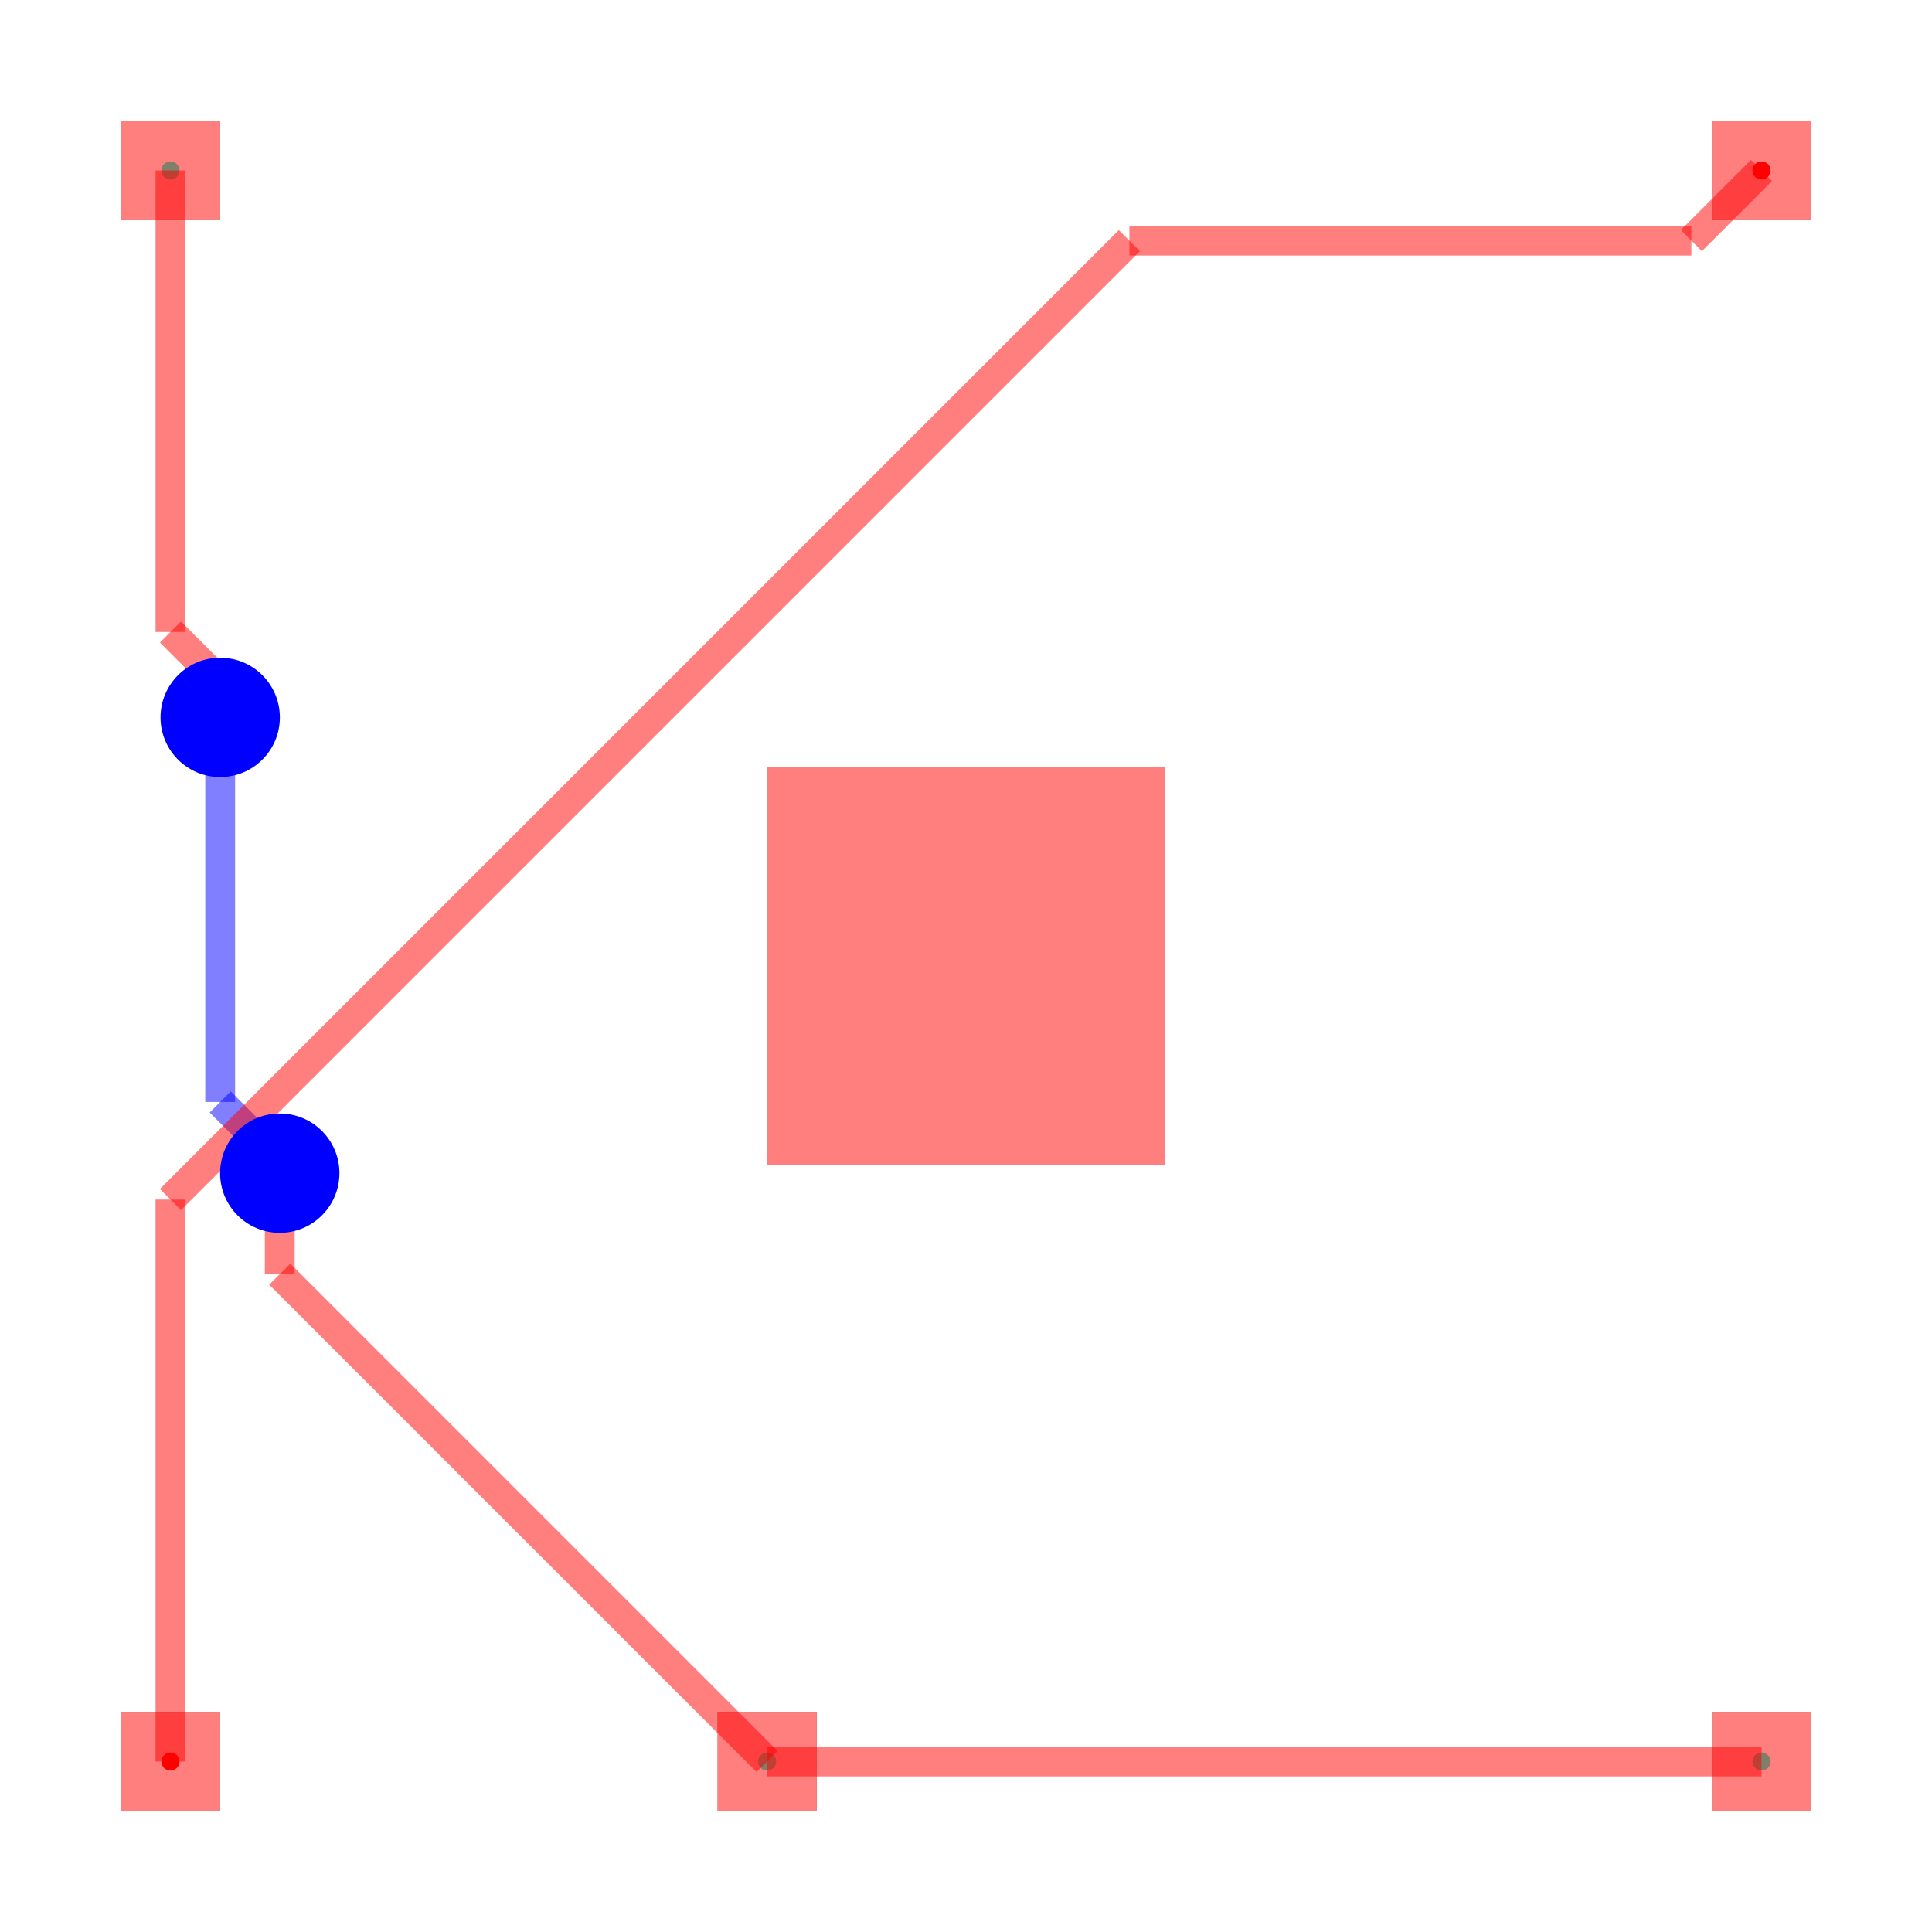
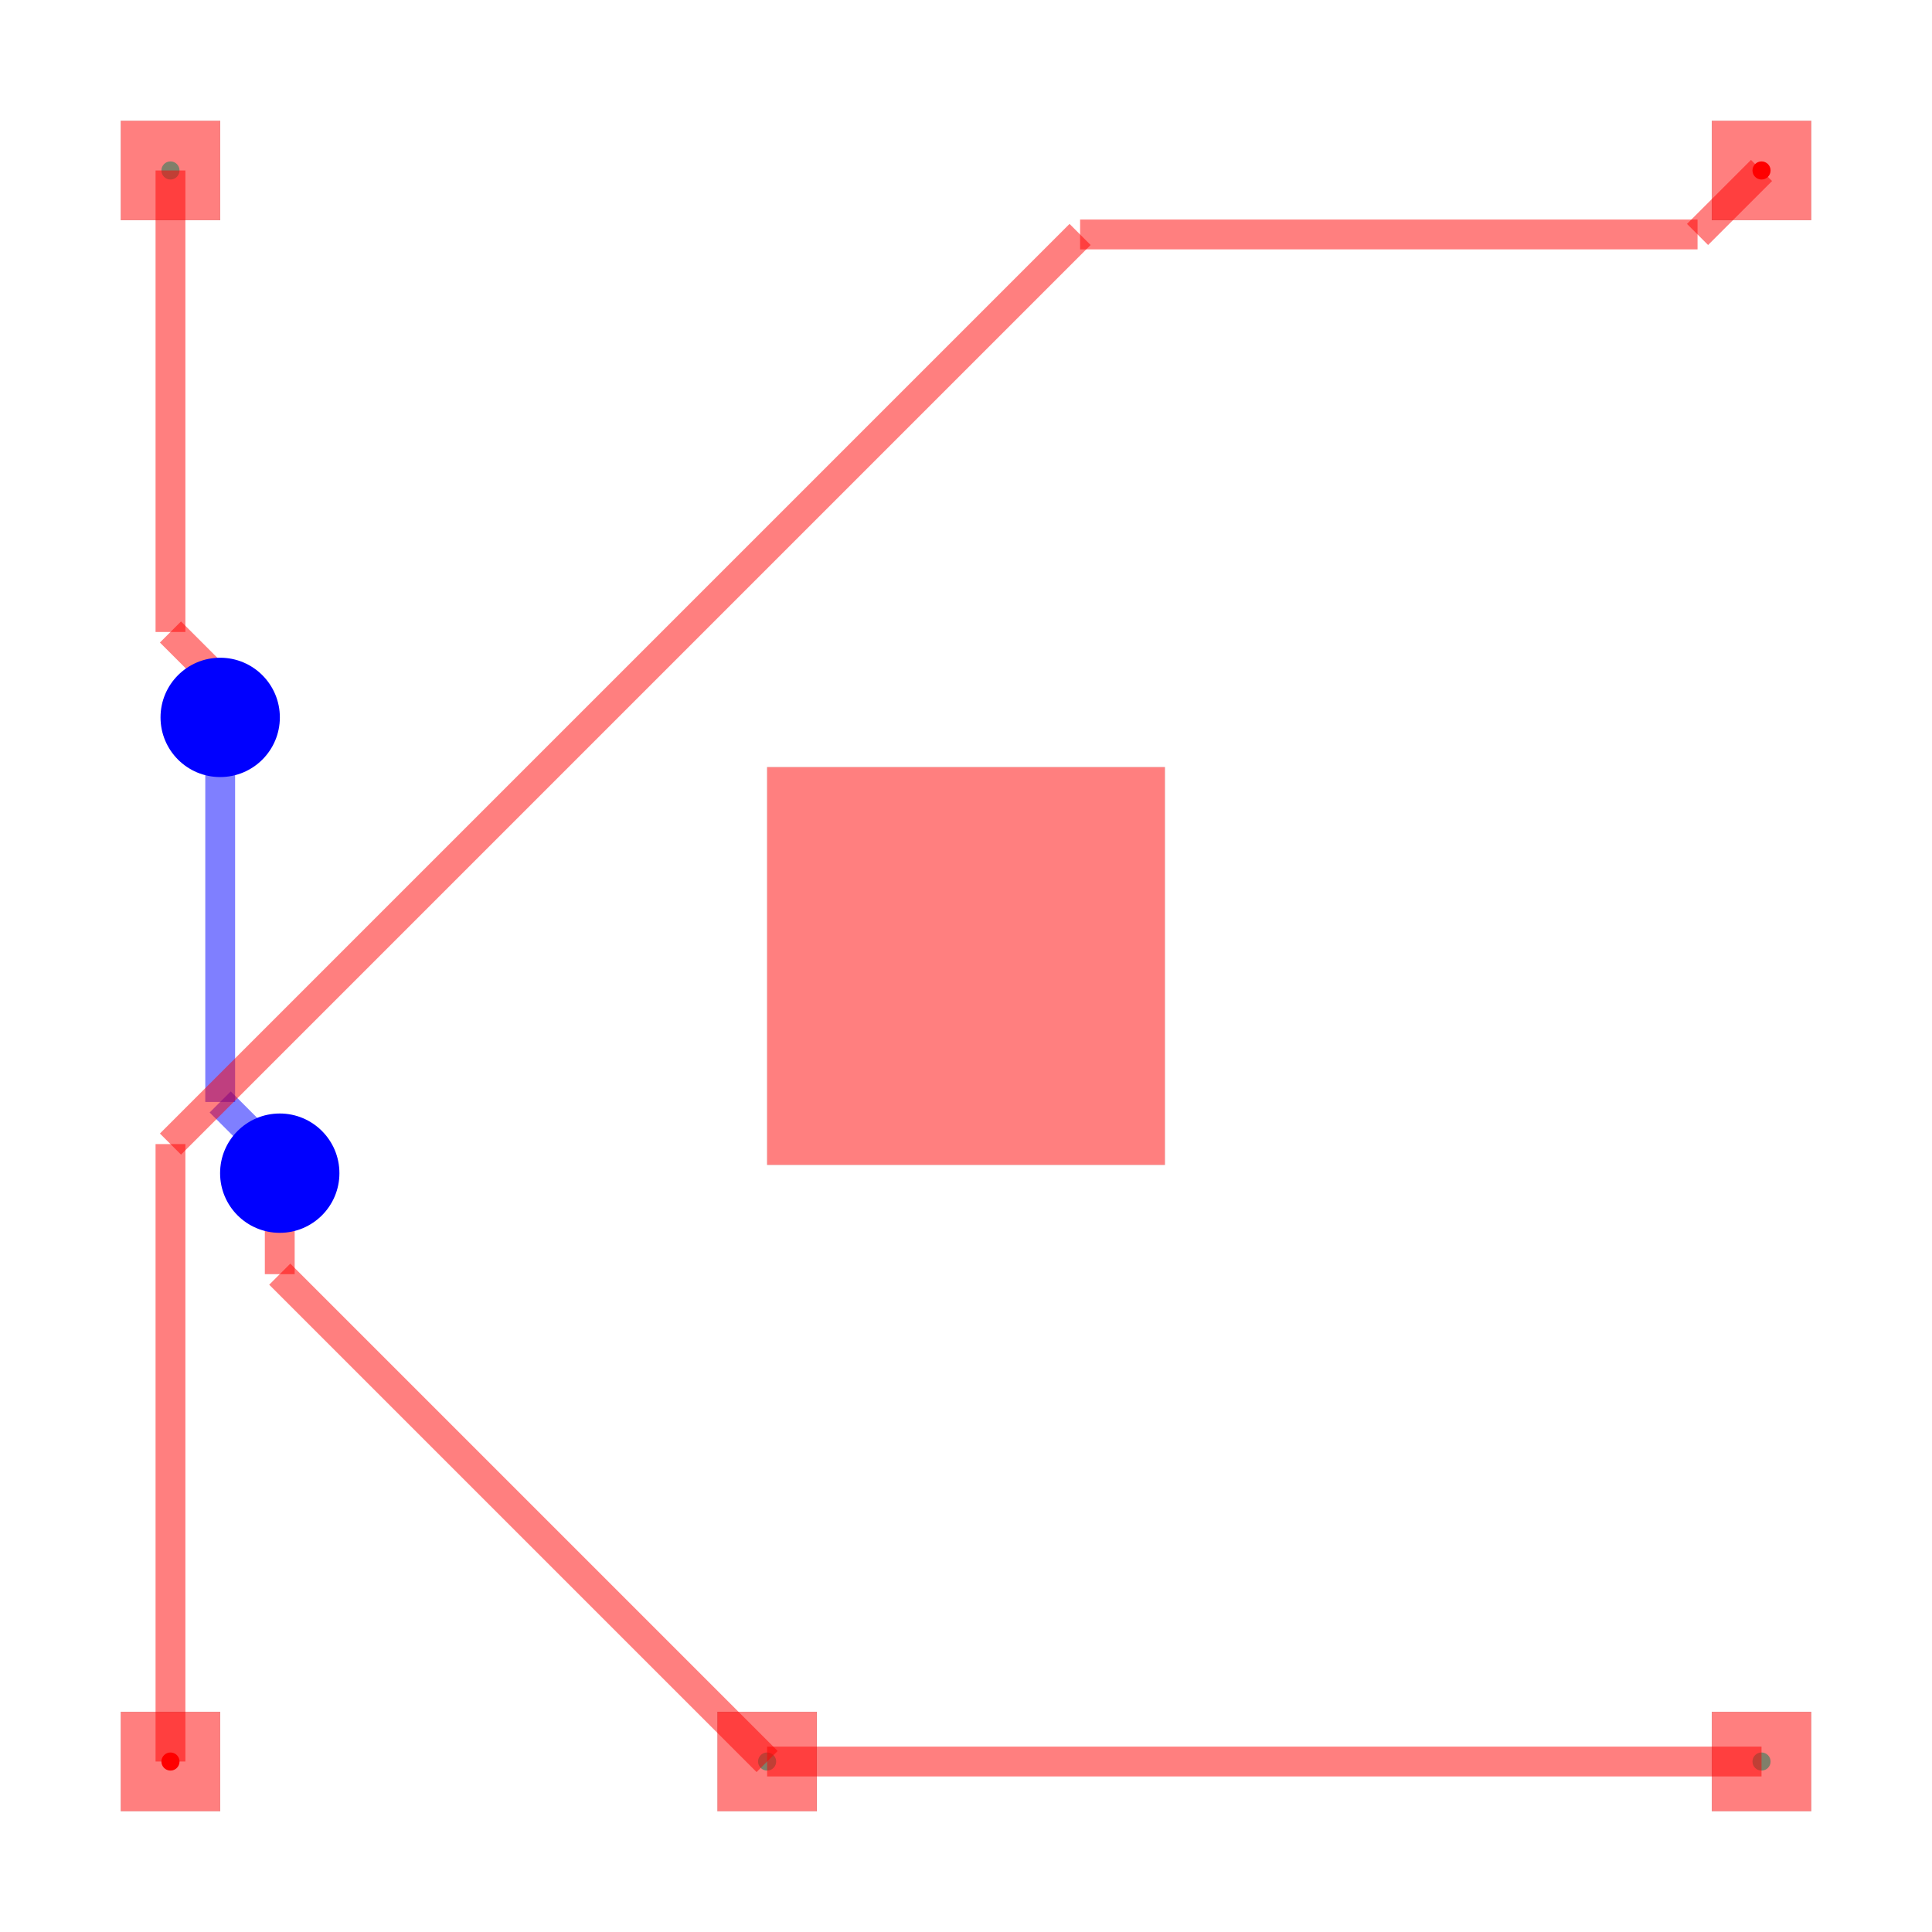
<svg xmlns="http://www.w3.org/2000/svg" width="640" height="640" viewBox="0 0 640 640">
  <g>
    <circle data-type="point" data-label="connection1 (top)" data-x="1" data-y="1" cx="56.471" cy="583.529" r="3" fill="hsl(0, 100%, 50%)" />
  </g>
  <g>
    <circle data-type="point" data-label="connection1 (top)" data-x="9" data-y="9" cx="583.529" cy="56.471" r="3" fill="hsl(0, 100%, 50%)" />
  </g>
  <g>
    <circle data-type="point" data-label="connection2 (top)" data-x="1" data-y="9" cx="56.471" cy="56.471" r="3" fill="hsl(170, 100%, 50%)" />
  </g>
  <g>
    <circle data-type="point" data-label="connection2 (top)" data-x="4" data-y="1" cx="254.118" cy="583.529" r="3" fill="hsl(170, 100%, 50%)" />
  </g>
  <g>
    <circle data-type="point" data-label="connection2 (top)" data-x="9" data-y="1" cx="583.529" cy="583.529" r="3" fill="hsl(170, 100%, 50%)" />
  </g>
  <polyline data-points="4,1 9,1" data-type="line" points="254.118,583.529 583.529,583.529" fill="none" stroke="rgba(255,0,0,0.5)" stroke-width="9.882" />
  <polyline data-points="9,1 9,1" data-type="line" points="583.529,583.529 583.529,583.529" fill="none" stroke="rgba(255,0,0,0.5)" stroke-width="9.882" />
  <polyline data-points="1,9 1,6.679452863353964" data-type="line" points="56.471,56.471 56.471,209.354" fill="none" stroke="rgba(255,0,0,0.5)" stroke-width="9.882" />
  <polyline data-points="1,6.679452863353964 1.2858905726707928,6.393562290683171" data-type="line" points="56.471,209.354 75.306,228.189" fill="none" stroke="rgba(255,0,0,0.5)" stroke-width="9.882" />
  <polyline data-points="1.2858905726707928,6.393562290683171 1.25,6.25" data-type="line" points="75.306,228.189 72.941,237.647" fill="none" stroke="rgba(255,0,0,0.5)" stroke-width="9.882" />
  <polyline data-points="1.25,6.25 1.25,4.316432833060041" data-type="line" points="72.941,237.647 72.941,365.035" fill="none" stroke="rgba(0,0,255,0.5)" stroke-width="9.882" />
  <polyline data-points="1.25,4.316432833060041 1.5258253480634925,4.040607484996549" data-type="line" points="72.941,365.035 91.113,383.207" fill="none" stroke="rgba(0,0,255,0.5)" stroke-width="9.882" />
  <polyline data-points="1.5258253480634925,4.040607484996549 1.5494791666666667,3.9583333333333335" data-type="line" points="91.113,383.207 92.672,388.627" fill="none" stroke="rgba(0,0,255,0.5)" stroke-width="9.882" />
  <polyline data-points="1.5494791666666667,3.9583333333333335 1.5494791666666667,3.450520833333333" data-type="line" points="92.672,388.627 92.672,422.083" fill="none" stroke="rgba(255,0,0,0.5)" stroke-width="9.882" />
  <polyline data-points="1.5494791666666667,3.450520833333333 4,1" data-type="line" points="92.672,422.083 254.118,583.529" fill="none" stroke="rgba(255,0,0,0.5)" stroke-width="9.882" />
-   <polyline data-points="1,1 1,3.825672770806647" data-type="line" points="56.471,583.529 56.471,397.367" fill="none" stroke="rgba(255,0,0,0.5)" stroke-width="9.882" />
-   <polyline data-points="1,3.825672770806647 5.821624203727425,8.647296974534072" data-type="line" points="56.471,397.367 374.131,79.707" fill="none" stroke="rgba(255,0,0,0.5)" stroke-width="9.882" />
-   <polyline data-points="5.821624203727425,8.647296974534072 8.647296974534072,8.647296974534072" data-type="line" points="374.131,79.707 560.293,79.707" fill="none" stroke="rgba(255,0,0,0.5)" stroke-width="9.882" />
-   <polyline data-points="8.647296974534072,8.647296974534072 9,9" data-type="line" points="560.293,79.707 583.529,56.471" fill="none" stroke="rgba(255,0,0,0.5)" stroke-width="9.882" />
+   <polyline data-points="1,1 1,4.104584868649823" data-type="line" points="56.471,583.529 56.471,378.992" fill="none" stroke="rgba(255,0,0,0.5)" stroke-width="9.882" />
+   <polyline data-points="1,4.104584868649823 5.5737023389779345,8.678287207627758" data-type="line" points="56.471,378.992 357.797,77.666" fill="none" stroke="rgba(255,0,0,0.5)" stroke-width="9.882" />
+   <polyline data-points="5.5737023389779345,8.678287207627758 8.678287207627758,8.678287207627758" data-type="line" points="357.797,77.666 562.334,77.666" fill="none" stroke="rgba(255,0,0,0.5)" stroke-width="9.882" />
+   <polyline data-points="8.678287207627758,8.678287207627758 9,9" data-type="line" points="562.334,77.666 583.529,56.471" fill="none" stroke="rgba(255,0,0,0.5)" stroke-width="9.882" />
  <rect data-type="rect" data-label="" data-x="5" data-y="5" x="254.118" y="254.118" width="131.765" height="131.765" fill="rgba(255,0,0,0.5)" stroke="black" stroke-width="0.015" />
  <rect data-type="rect" data-label="" data-x="1" data-y="1" x="40" y="567.059" width="32.941" height="32.941" fill="rgba(255,0,0,0.5)" stroke="black" stroke-width="0.015" />
  <rect data-type="rect" data-label="" data-x="9" data-y="9" x="567.059" y="40" width="32.941" height="32.941" fill="rgba(255,0,0,0.5)" stroke="black" stroke-width="0.015" />
  <rect data-type="rect" data-label="" data-x="1" data-y="9" x="40" y="40" width="32.941" height="32.941" fill="rgba(255,0,0,0.5)" stroke="black" stroke-width="0.015" />
  <rect data-type="rect" data-label="" data-x="9" data-y="1" x="567.059" y="567.059" width="32.941" height="32.941" fill="rgba(255,0,0,0.5)" stroke="black" stroke-width="0.015" />
  <rect data-type="rect" data-label="" data-x="4" data-y="1" x="237.647" y="567.059" width="32.941" height="32.941" fill="rgba(255,0,0,0.5)" stroke="black" stroke-width="0.015" />
  <circle data-type="circle" data-label="" data-x="1.25" data-y="6.25" cx="72.941" cy="237.647" r="19.765" fill="blue" stroke="none" stroke-width="0.015" />
  <circle data-type="circle" data-label="" data-x="1.5494791666666667" data-y="3.9583333333333335" cx="92.672" cy="388.627" r="19.765" fill="blue" stroke="none" stroke-width="0.015" />
  <g id="crosshair" style="display: none">
    <line id="crosshair-h" y1="0" y2="640" stroke="#666" stroke-width="0.5" />
    <line id="crosshair-v" x1="0" x2="640" stroke="#666" stroke-width="0.5" />
    <text id="coordinates" font-family="monospace" font-size="12" fill="#666" />
  </g>
</svg>
